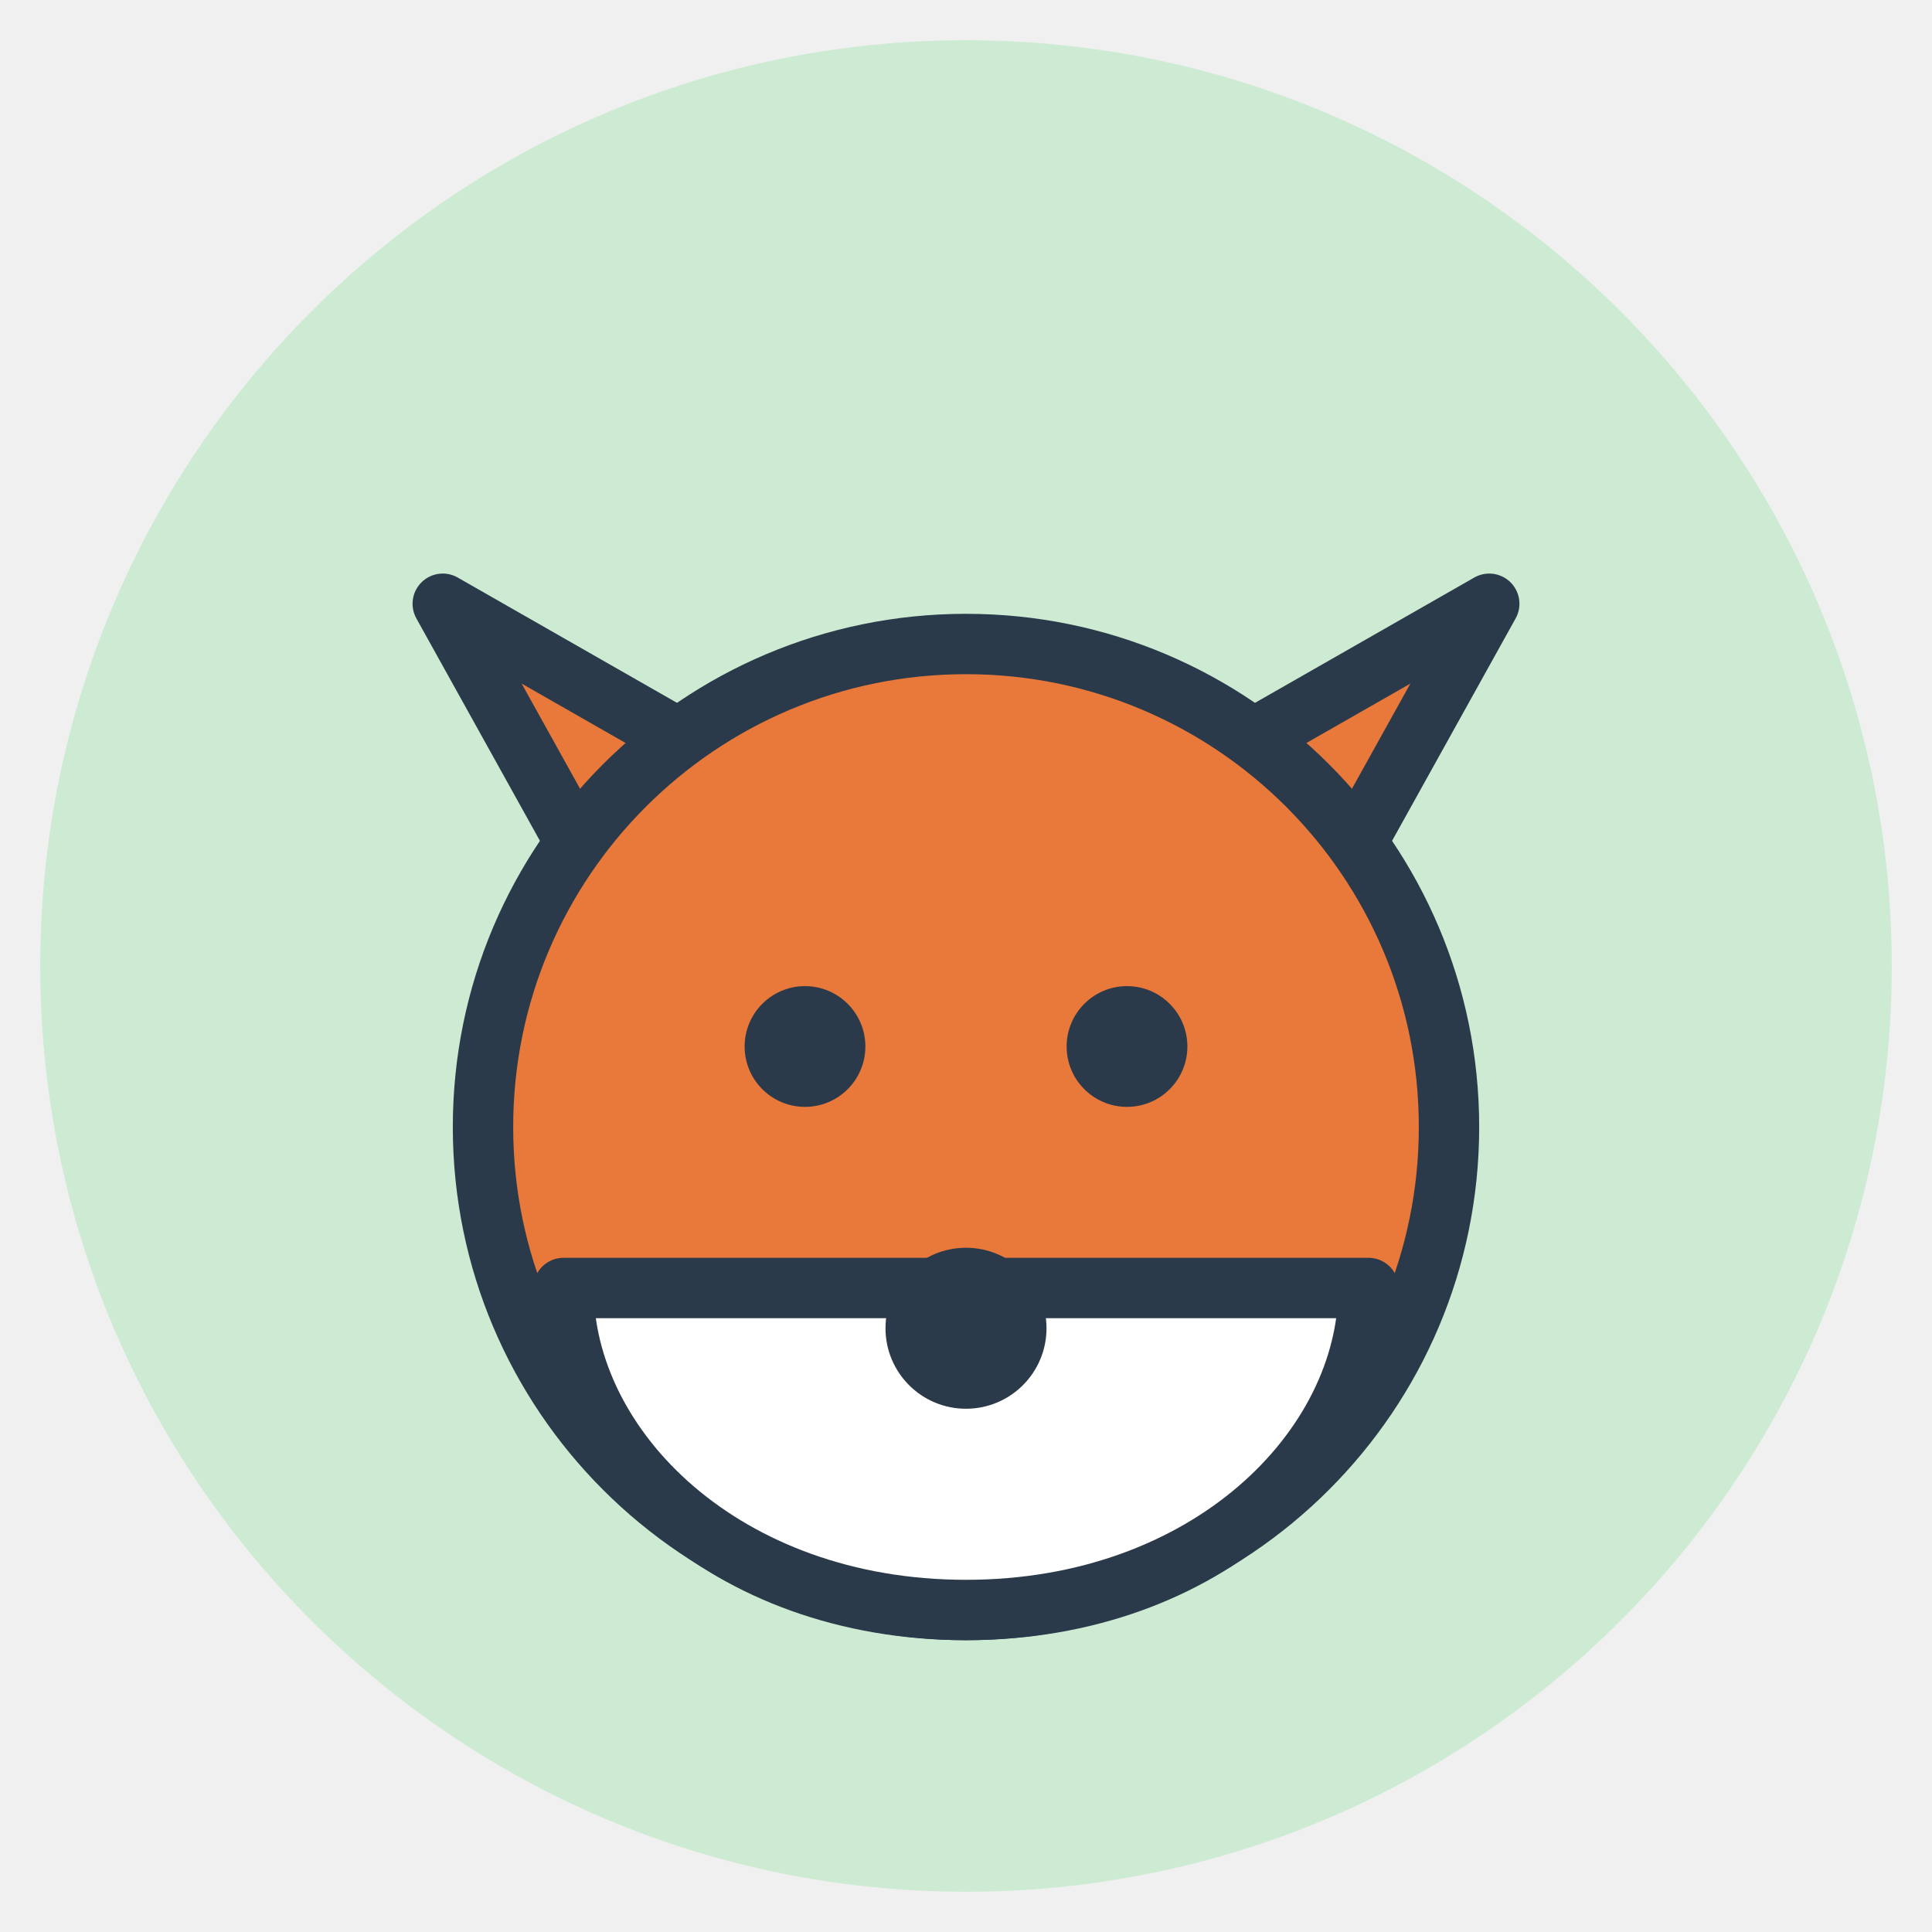
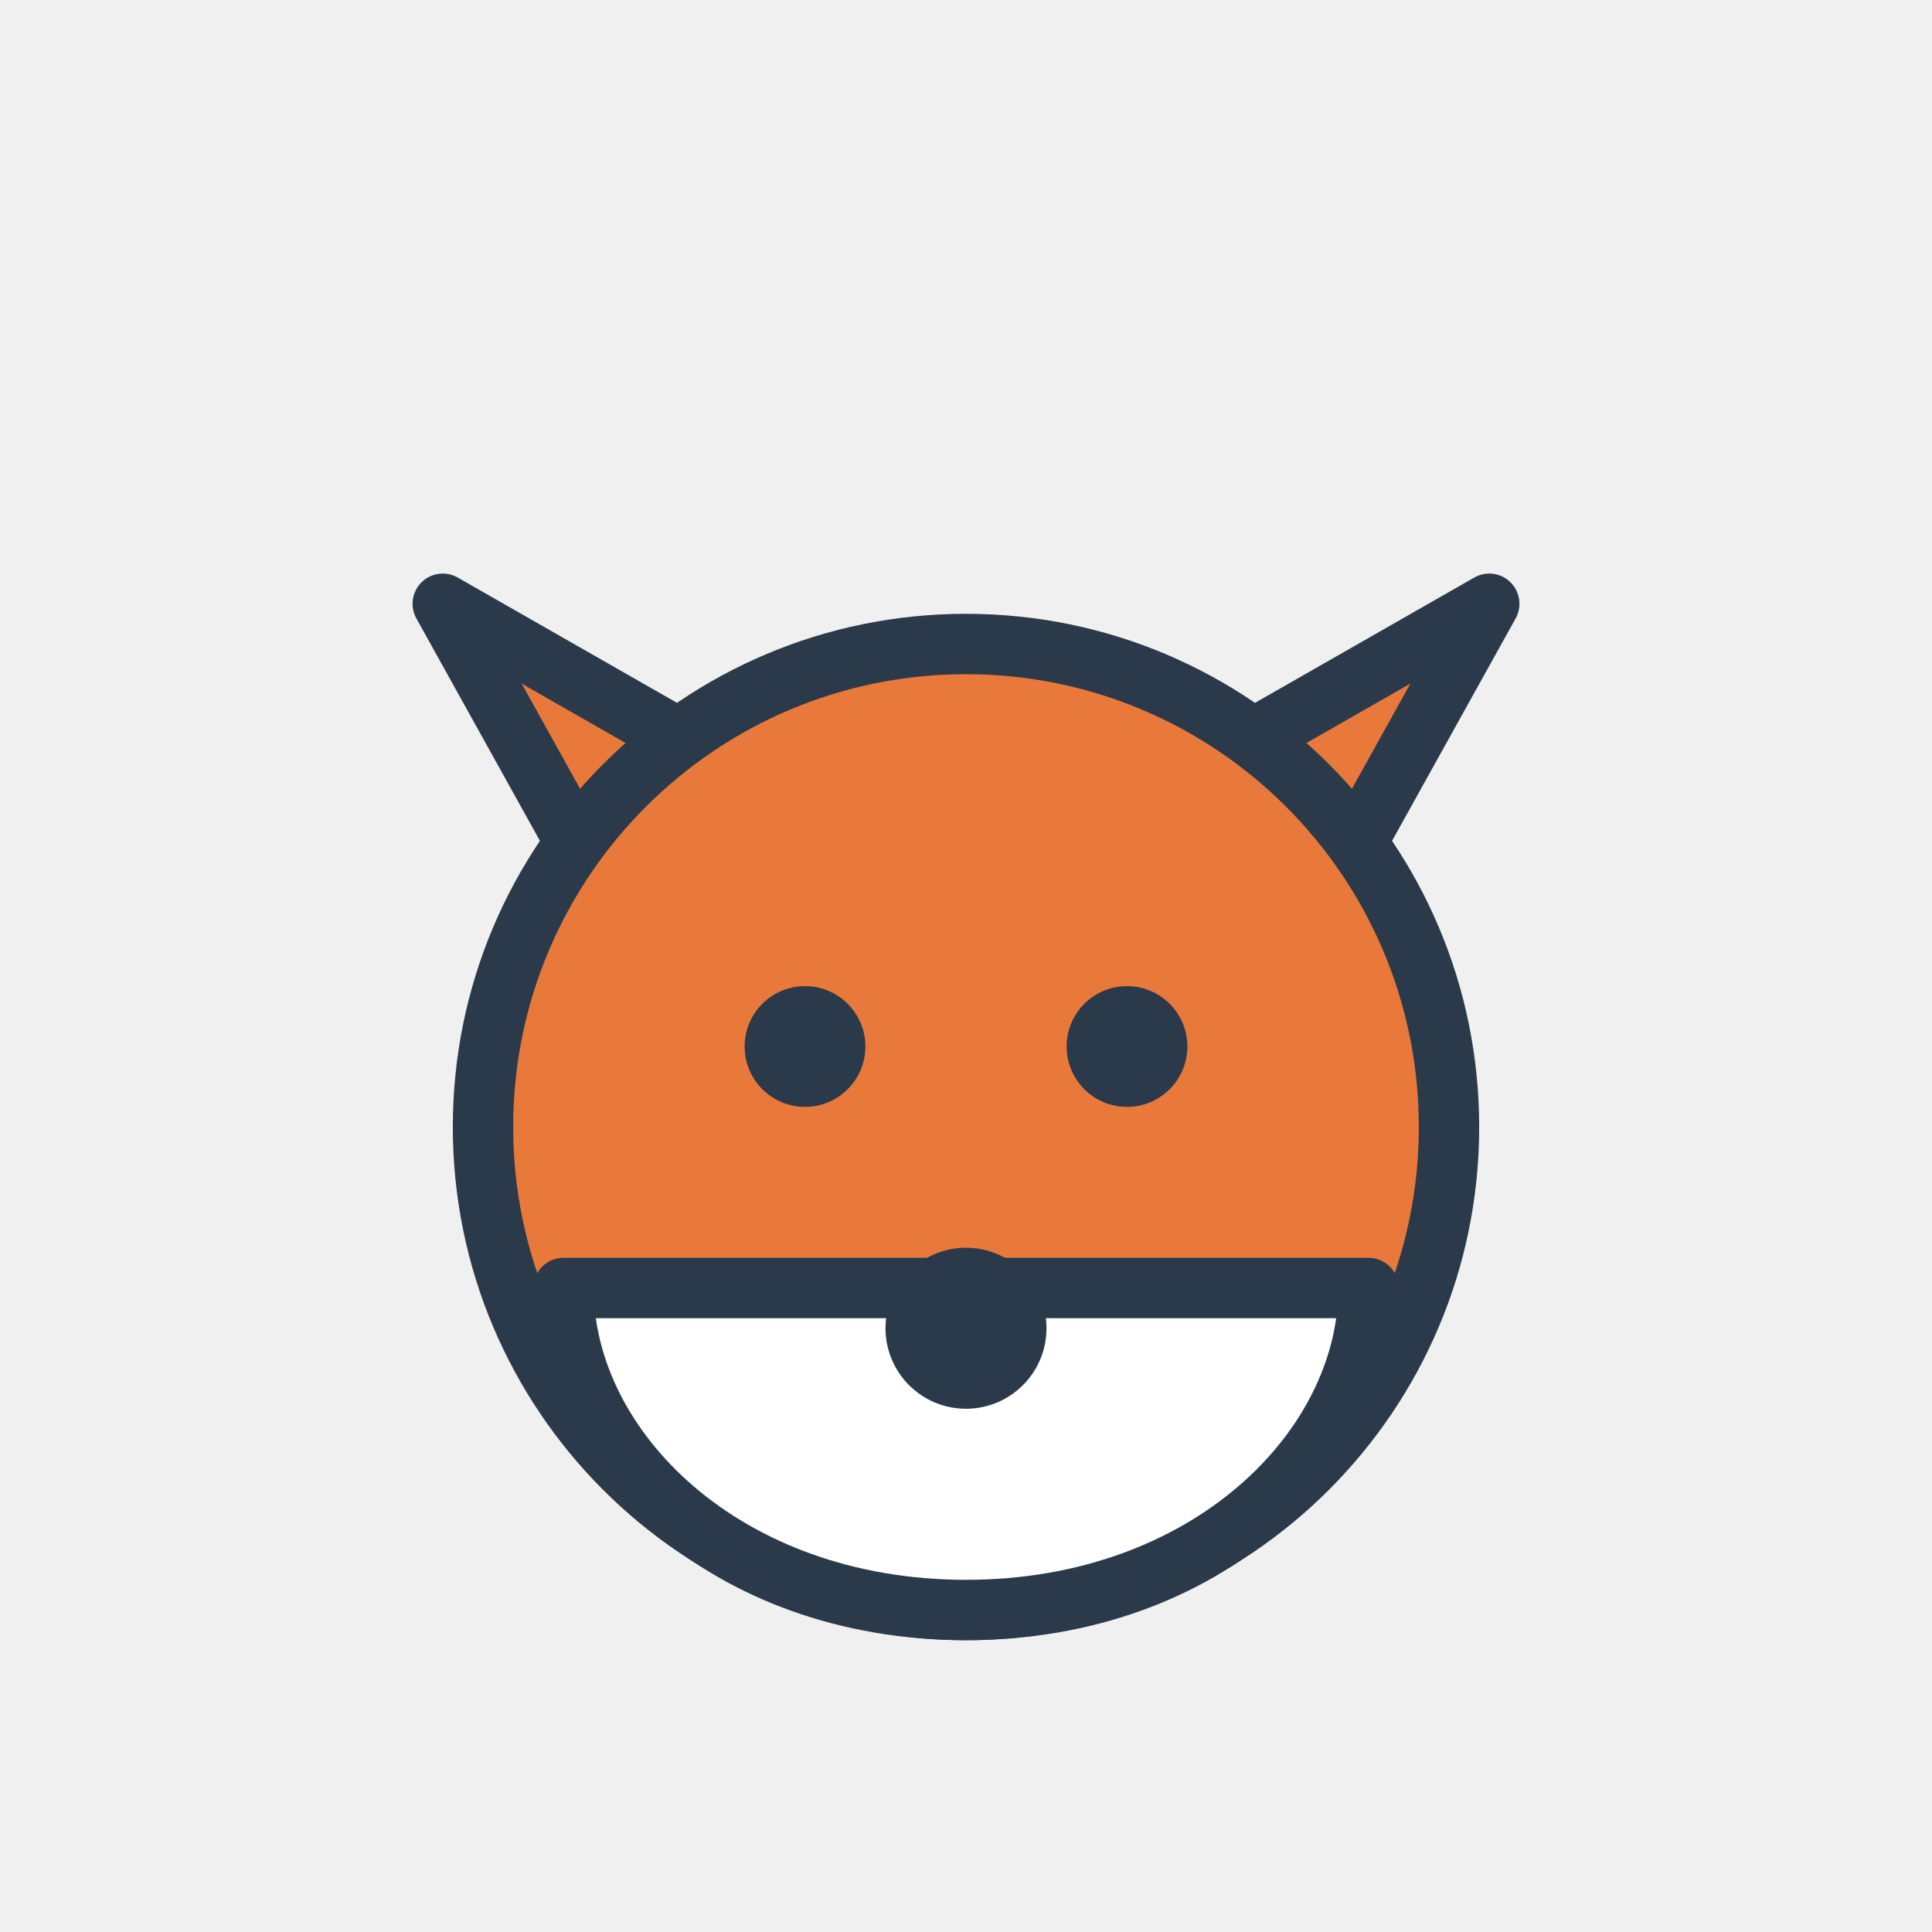
<svg xmlns="http://www.w3.org/2000/svg" viewBox="0 0 96 96">
-   <circle cx="48" cy="48" r="46" fill="#CDEBD3" />
  <path d="M22 30l10 18h32l10-18-14 8H36z" fill="#E8793A" stroke="#2B3A4A" stroke-width="3" stroke-linejoin="round" stroke-linecap="round" />
  <circle cx="48" cy="56" r="24" fill="#E8793A" stroke="#2B3A4A" stroke-width="3" stroke-linejoin="round" stroke-linecap="round" />
  <path d="M48 80c-12 0-20-8-20-16h40c0 8-8 16-20 16z" fill="#FFF" stroke="#2B3A4A" stroke-width="3" stroke-linejoin="round" stroke-linecap="round" />
  <circle cx="40" cy="52" r="3" fill="#2B3A4A" />
  <circle cx="56" cy="52" r="3" fill="#2B3A4A" />
  <circle cx="48" cy="66" r="4" fill="#2B3A4A" />
</svg>
